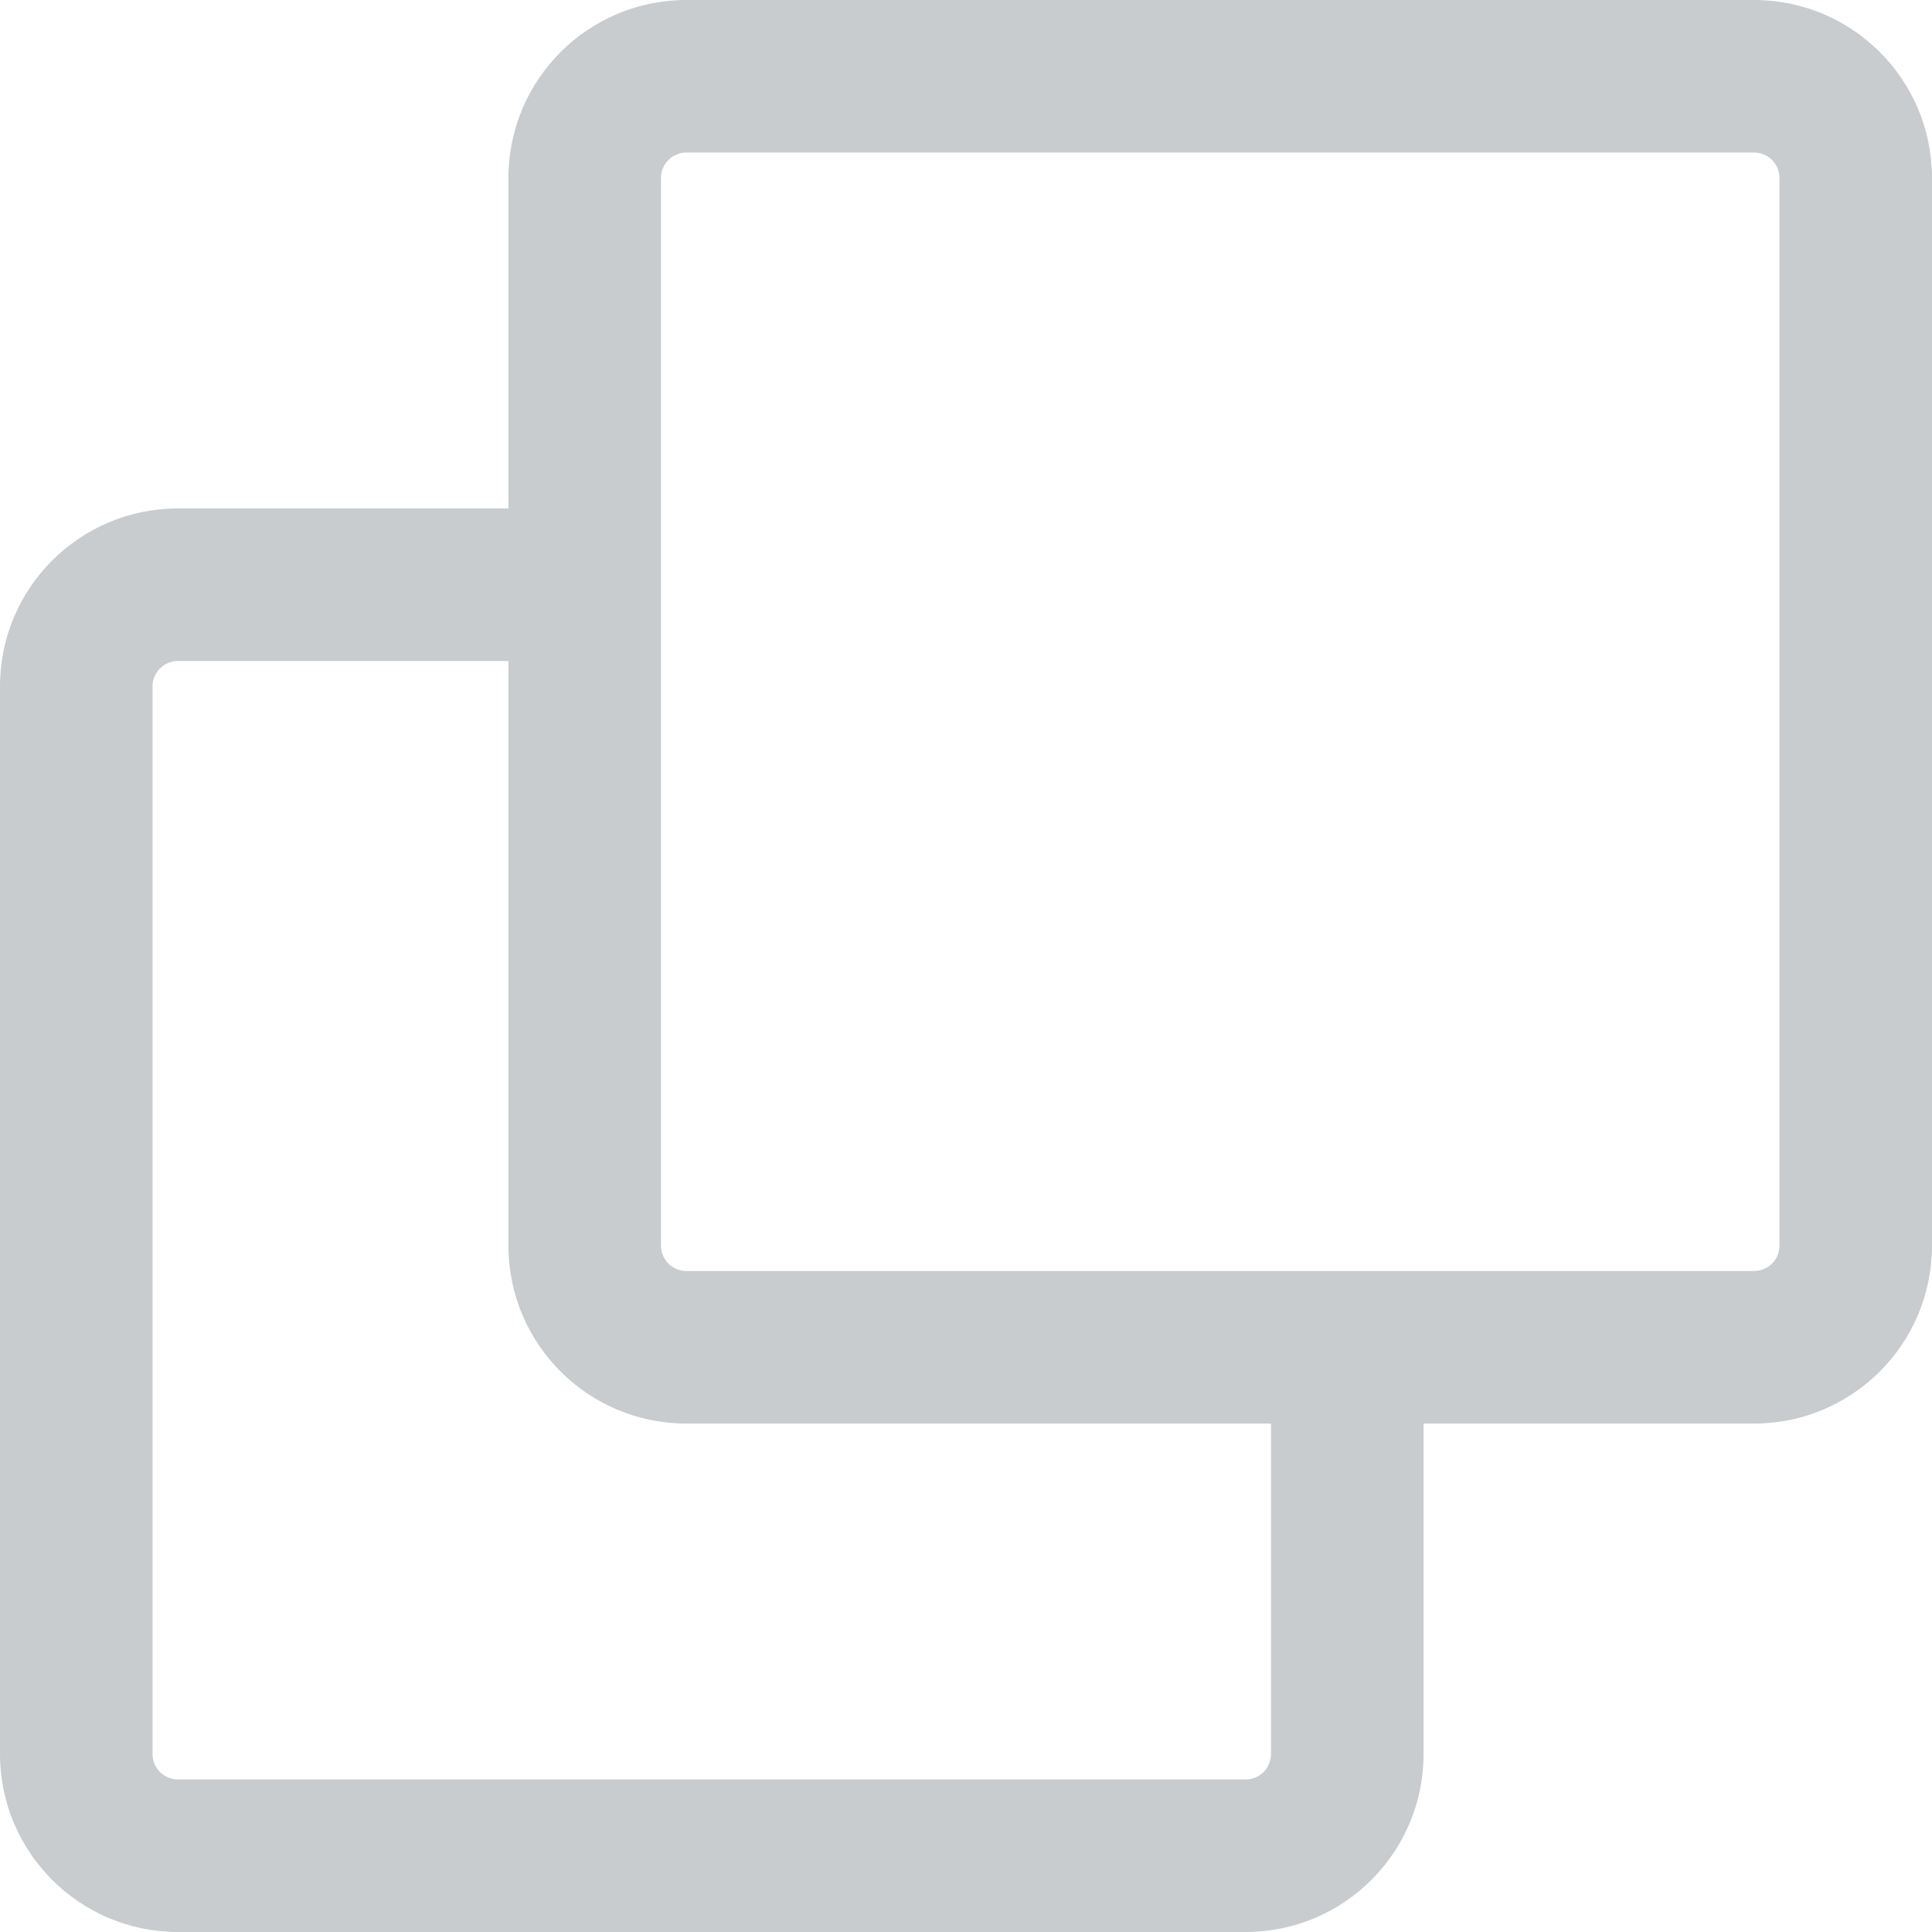
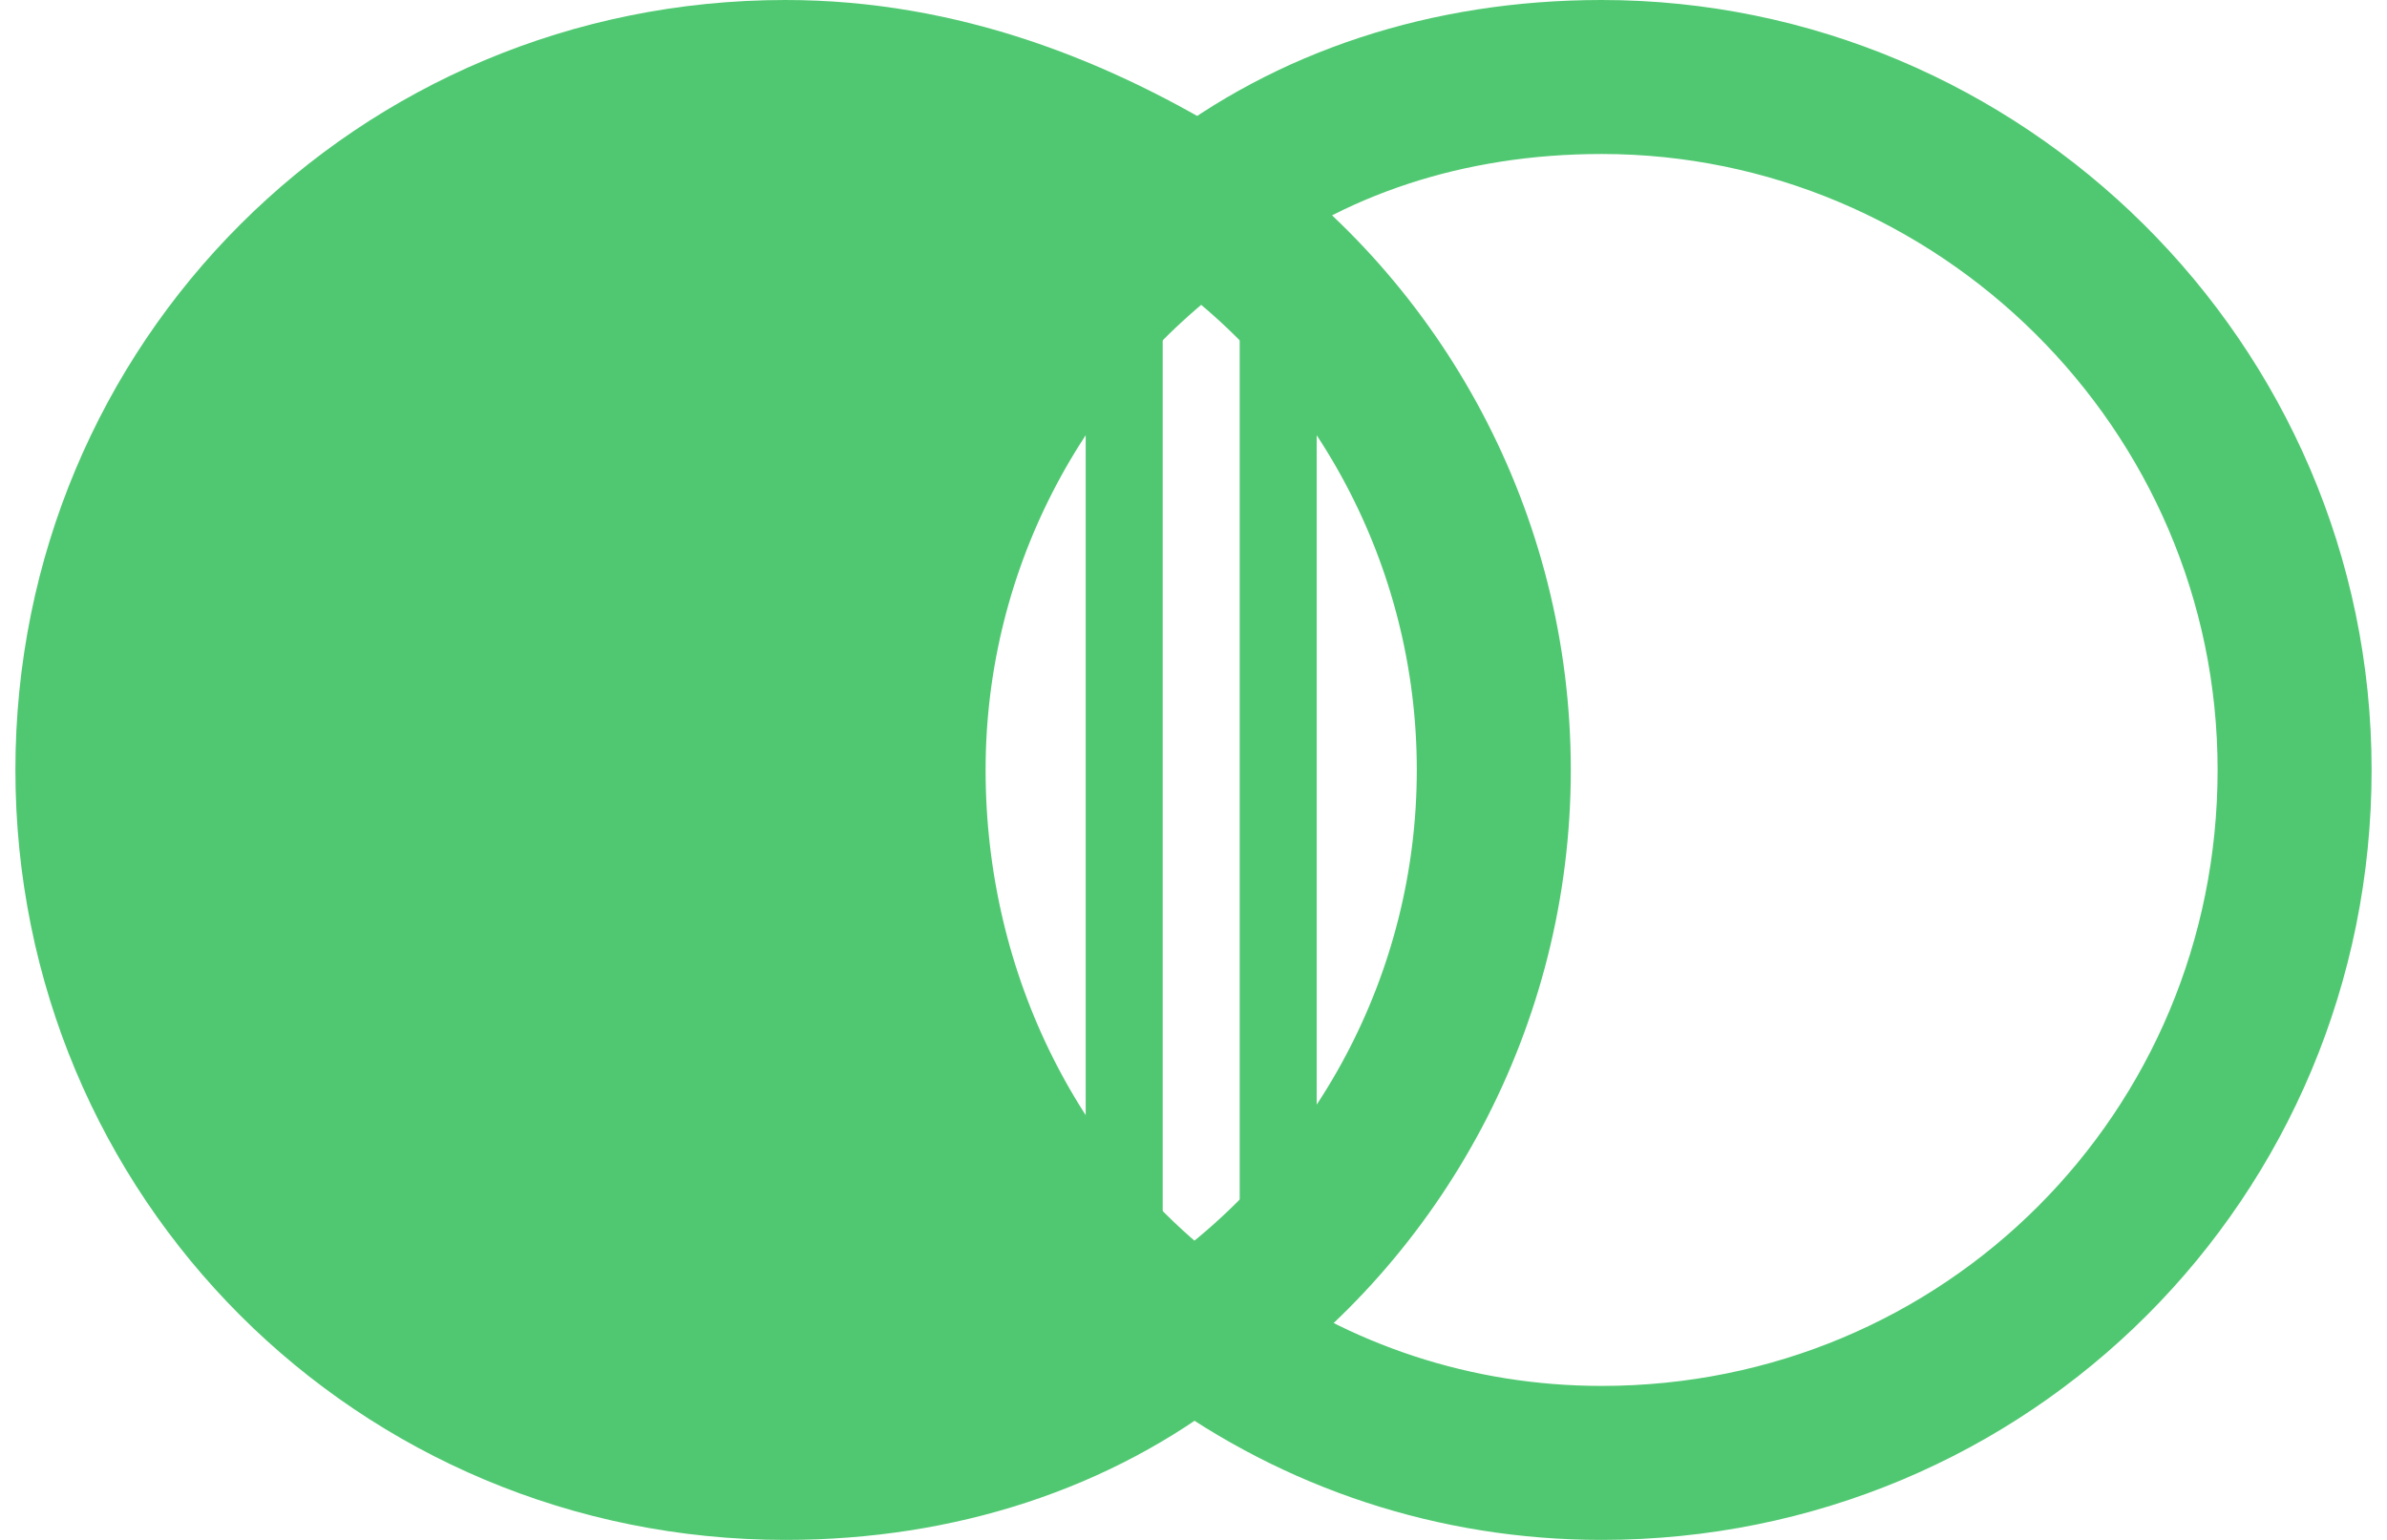
- <svg xmlns="http://www.w3.org/2000/svg" width="24px" height="24px" viewBox="0 0 24 24" version="1.1">
+ <svg xmlns="http://www.w3.org/2000/svg" width="31px" height="20px" viewBox="0 0 31 20" version="1.1">
  <g id="UI-Ver-1" stroke="none" stroke-width="1" fill="none" fill-rule="evenodd">
-     <g id="Homepage-V2-UI-1" transform="translate(-170, -612)" fill="#C8CCCF" fill-rule="nonzero">
-       <path d="M191.789,612 L178.526,612 C177.305,612 176.316,612.99 176.316,614.211 L176.316,618.316 L172.211,618.316 C170.99,618.316 170,619.305 170,620.526 L170,633.789 C170,635.01 170.99,636 172.211,636 L185.474,636 C186.695,636 187.684,635.01 187.684,633.789 L187.684,629.684 L191.789,629.684 C193.01,629.684 194,628.695 194,627.474 L194,614.211 C194,612.99 193.01,612 191.789,612 Z M185.789,633.789 C185.789,633.964 185.648,634.105 185.474,634.105 L172.211,634.105 C172.036,634.105 171.895,633.964 171.895,633.789 L171.895,620.526 C171.895,620.352 172.036,620.211 172.211,620.211 L176.316,620.211 L176.316,627.474 C176.316,628.695 177.305,629.684 178.526,629.684 L185.789,629.684 L185.789,633.789 Z M192.105,627.474 C192.105,627.648 191.964,627.789 191.789,627.789 L178.526,627.789 C178.352,627.789 178.211,627.648 178.211,627.474 L178.211,614.211 C178.211,614.036 178.352,613.895 178.526,613.895 L191.789,613.895 C191.964,613.895 192.105,614.036 192.105,614.211 L192.105,627.474 Z" id="Merge" />
+     <g id="Homepage-V2-UI-3" transform="translate(-149, -614)">
+       <g id="Merge-New-new-01" transform="translate(150, 615)">
+         <path d="M13.1,4.3 L13.1,0 C6,0 0.2,4 0.2,9 C0.2,14 5.9,18 13,18 L13,13.7 C9.2,12.1 9.2,5.9 13.1,4.3 Z" id="Path" fill="#50C871" />
+         <path d="M19.8,0 C17.8,0 16,0.6 14.6,1.7 C16.9,3.3 18.4,6 18.4,9 C18.4,12 16.9,14.7 14.6,16.3 C16.1,17.4 17.9,18 19.8,18 C24.8,18 28.8,14 28.8,9 C28.8,4 24.7,0 19.8,0 Z" id="Path" stroke="#50C871" stroke-width="2" />
+         <g id="Group" stroke="#50C871">
+           <path d="M10.8,9 C10.8,6 12.3,3.3 14.6,1.7 C13,0.7 11.2,0 9.2,0 C4.2,0 0.2,4 0.2,9 C0.2,14 4.2,18 9.2,18 C11.2,18 13,17.4 14.4,16.3 C12.2,14.7 10.8,12 10.8,9 Z" id="Path" stroke-width="2" />
+           <g transform="translate(13, 1)" id="Path">
+             <path d="M2.6,15.1 L2.6,0.9" />
+             <path d="M0.6,15.1 L0.6,0.9" />
+           </g>
+         </g>
+       </g>
    </g>
  </g>
</svg>
